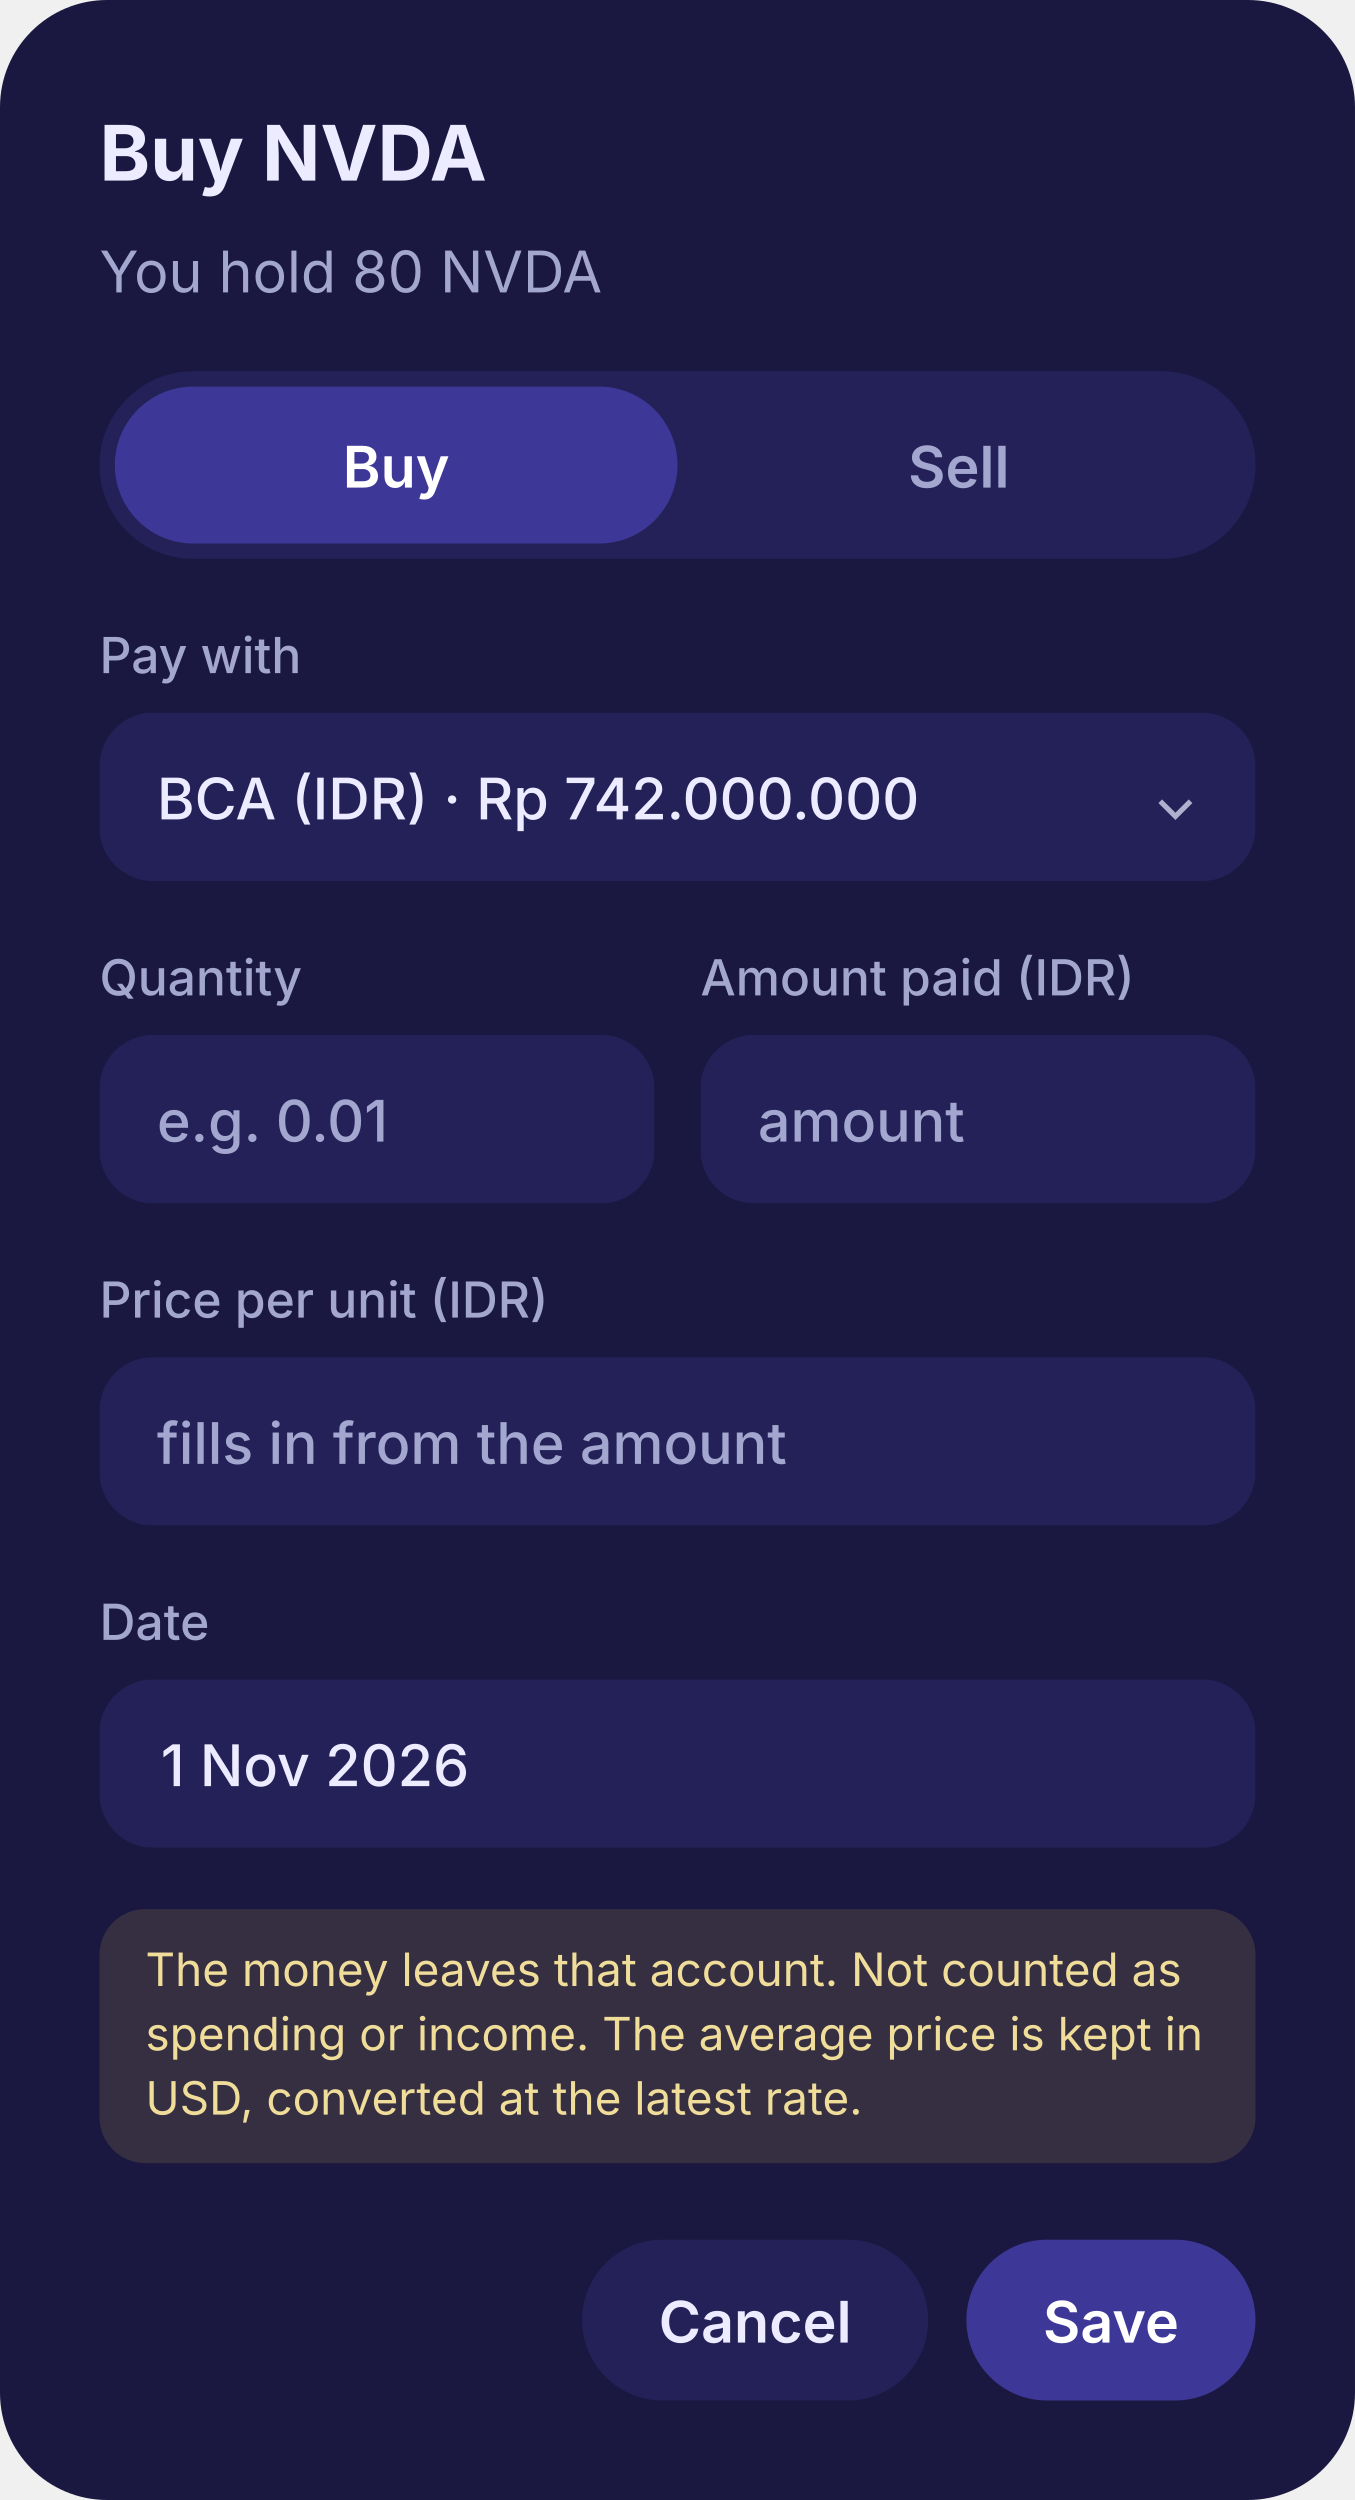
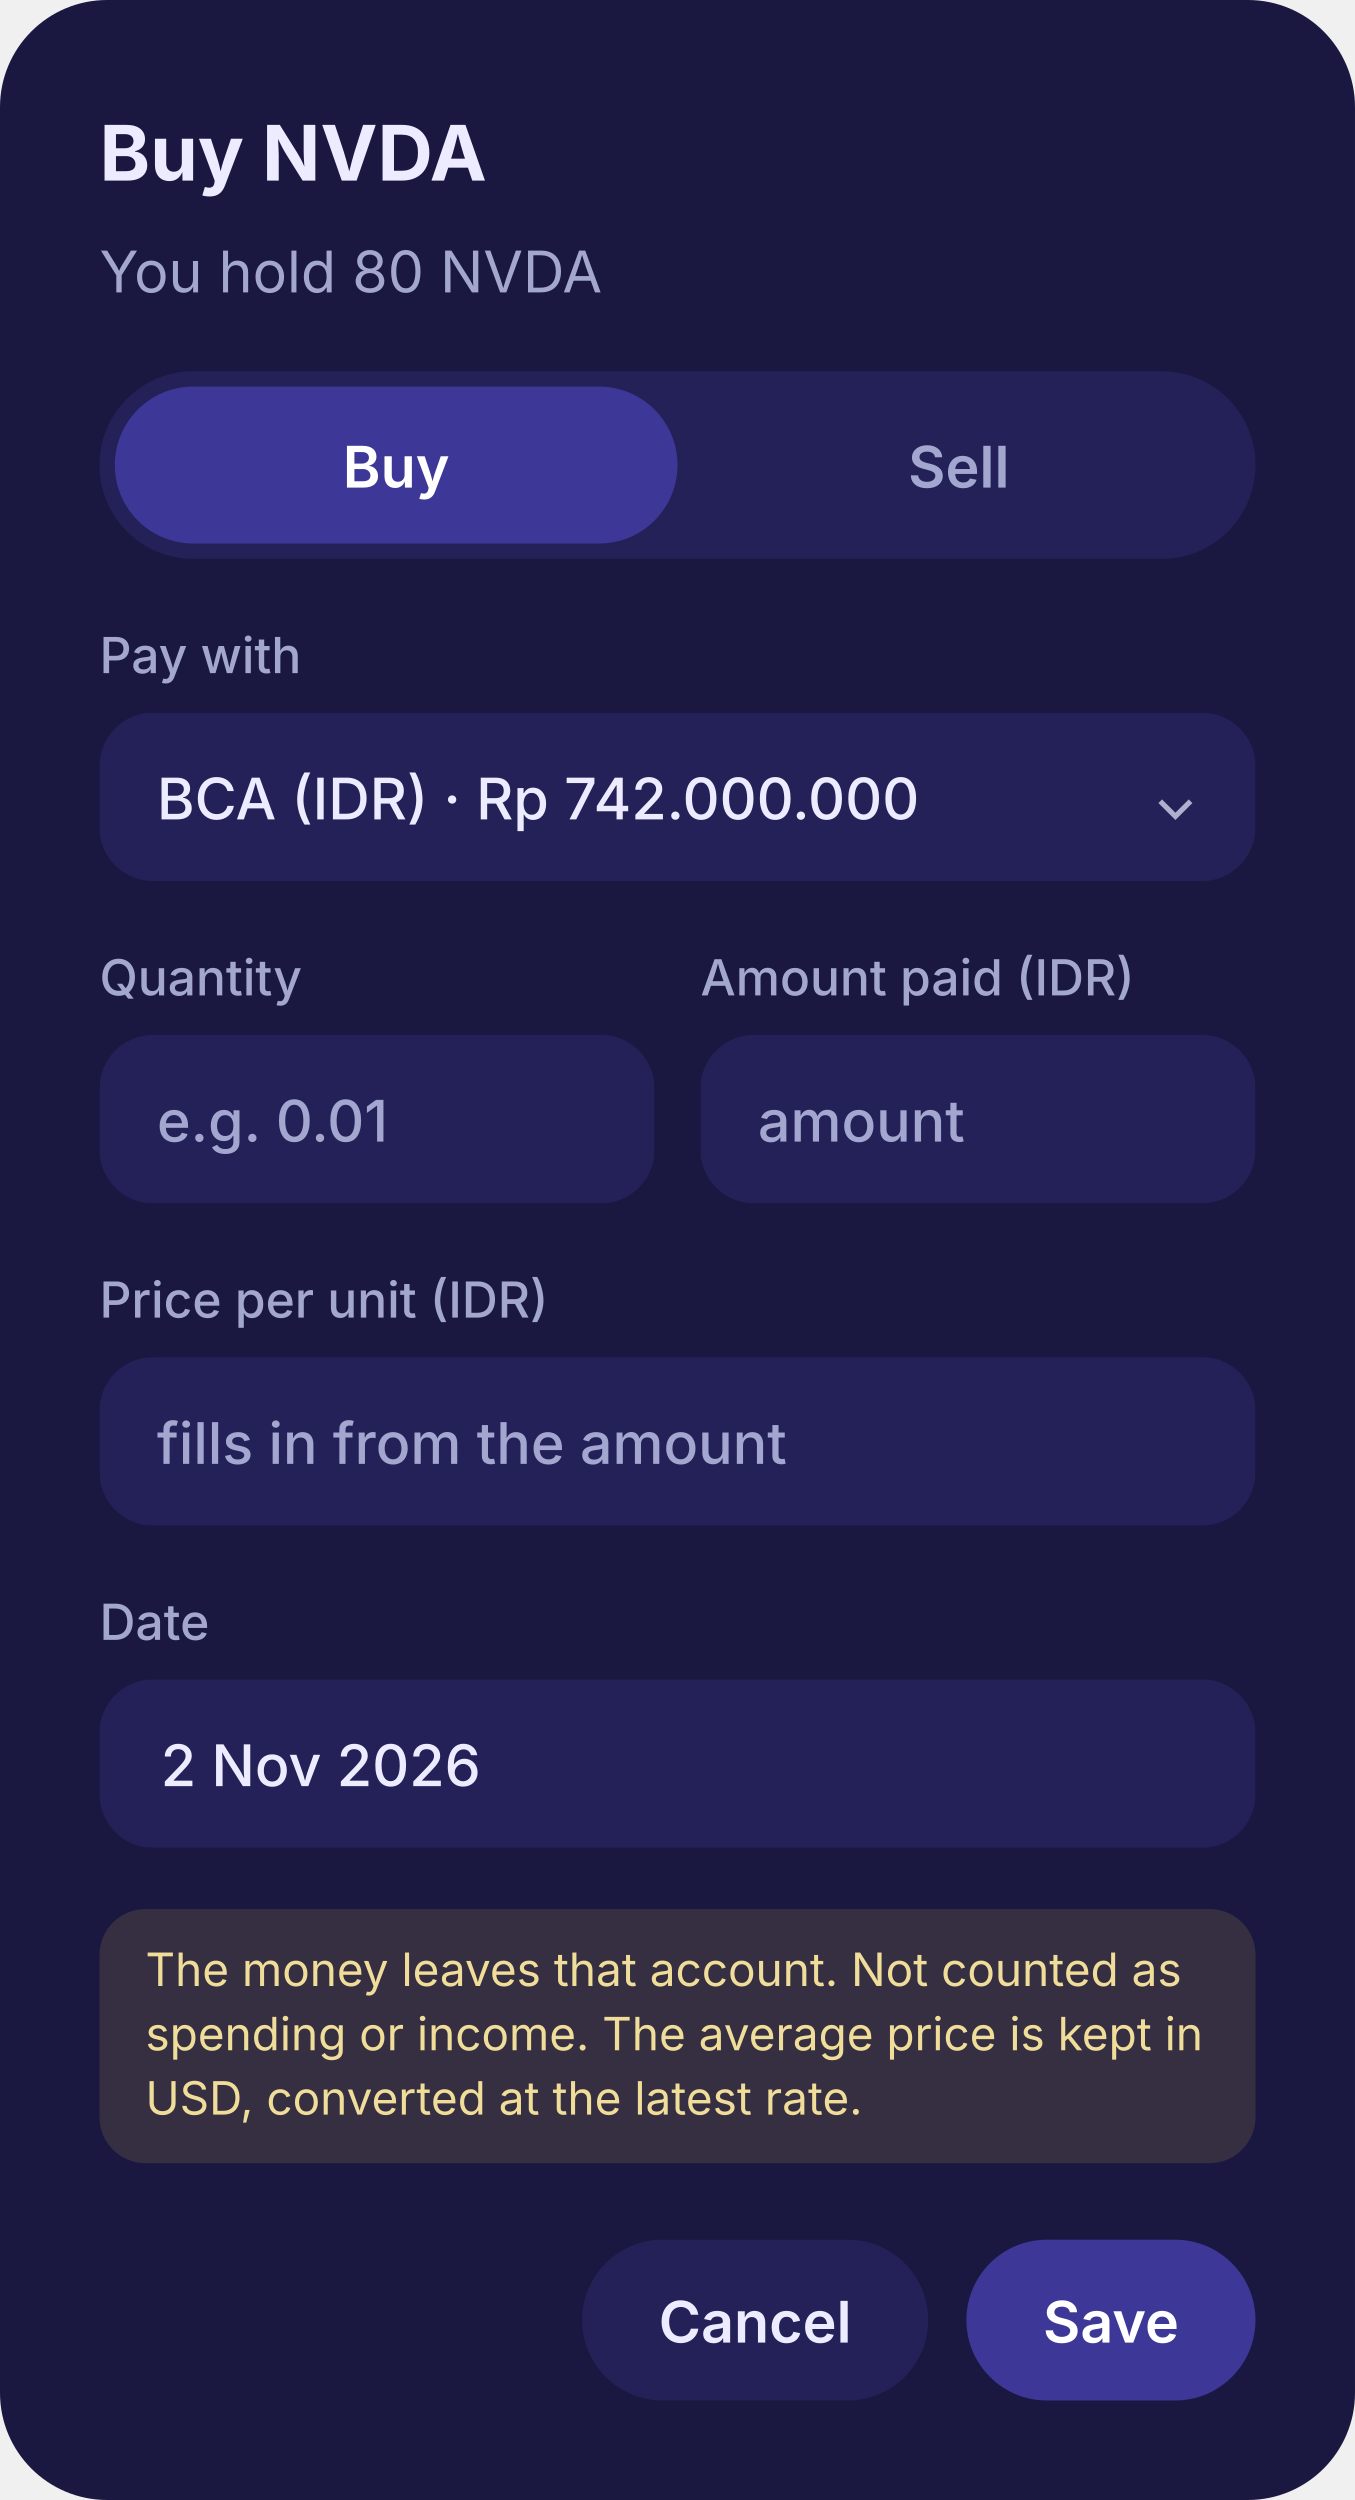
<svg xmlns="http://www.w3.org/2000/svg" data-stacking-context="true" aria-owns="dlg" width="354" height="653.141" viewBox="18 95.422 354 653.141">
  <style />
  <g data-stacking-layer="rootBackgroundAndBorders" />
  <g data-stacking-layer="childStackingContextsWithNegativeStackLevels" />
  <g data-stacking-layer="inFlowNonInlineNonPositionedDescendants" />
  <g data-stacking-layer="nonPositionedFloats" />
  <g data-stacking-layer="inFlowInlineLevelNonPositionedDescendants" />
  <g data-stacking-layer="childStackingContextsWithStackLevelZeroAndPositionedDescendantsWithStackLevelZero" />
  <g data-stacking-layer="childStackingContextsWithPositiveStackLevels" />
  <g data-tag="dialog" id="dlg" data-z-index="auto" data-stacking-context="true" role="dialog" mask="url(#mask-for-dlg1)" aria-owns="dlg1">
    <g data-stacking-layer="rootBackgroundAndBorders">
      <rect width="354" height="653.141" x="18" y="95.422" fill="rgb(26, 24, 64)" rx="28" ry="28" />
    </g>
    <mask id="mask-for-dlg1">
      <rect width="354" height="653.141" x="18" y="95.422" fill="#ffffff" />
    </mask>
    <g data-tag="div" id="dlg1" class="dlg" data-z-index="auto" data-stacking-context="true" tabindex="-1" aria-owns="h21 muted1 form1">
      <g data-tag="h2" id="h21" data-z-index="auto" data-stacking-context="true" role="heading" aria-level="2">
        <text color="rgb(236, 235, 255)" dominant-baseline="text-after-edge" font-family="Inter, ui-sans-serif, system-ui, -apple-system, &quot;Segoe UI&quot;, Roboto, sans-serif" font-size="20px" font-size-adjust="none" font-stretch="100%" font-style="normal" font-variant="normal" font-weight="700" direction="ltr" letter-spacing="normal" text-decoration="none" text-anchor="start" text-rendering="auto" unicode-bidi="isolate" word-spacing="0px" writing-mode="horizontal-tb" user-select="text" fill="rgb(236, 235, 255)">
          <tspan xml:space="preserve" x="44" y="147.422" textLength="101.172" lengthAdjust="spacingAndGlyphs">Buy NVDA</tspan>
        </text>
      </g>
      <g data-tag="p" id="muted1" class="muted" data-z-index="auto" data-stacking-context="true">
        <text color="rgb(163, 167, 207)" dominant-baseline="text-after-edge" font-family="Inter, ui-sans-serif, system-ui, -apple-system, &quot;Segoe UI&quot;, Roboto, sans-serif" font-size="15px" font-size-adjust="none" font-stretch="100%" font-style="normal" font-variant="normal" font-weight="400" direction="ltr" letter-spacing="normal" text-decoration="none" text-anchor="start" text-rendering="auto" unicode-bidi="isolate" word-spacing="0px" writing-mode="horizontal-tb" user-select="text" fill="rgb(163, 167, 207)">
          <tspan xml:space="preserve" x="44" y="175.422" textLength="131.297" lengthAdjust="spacingAndGlyphs">You hold 80 NVDA</tspan>
        </text>
      </g>
      <g data-tag="form" id="form1" data-z-index="auto" data-stacking-context="true" role="form" aria-owns="seg1 field1 two1 field4 field5 trade-hint actions1">
        <g data-tag="div" id="seg1" class="seg" data-z-index="auto" data-stacking-context="true" aria-owns="label1 label3">
          <g data-stacking-layer="rootBackgroundAndBorders">
            <rect width="302" height="49" x="44" y="192.422" fill="rgb(35, 33, 88)" rx="24.5" ry="24.5" />
          </g>
          <g data-tag="label" id="label1" data-z-index="auto" data-stacking-context="true" aria-owns="input1">
            <g data-stacking-layer="rootBackgroundAndBorders">
              <rect width="147" height="41" x="48" y="196.422" fill="rgb(61, 56, 152)" rx="20.5" ry="20.5" />
            </g>
            <g data-tag="input" id="input1" data-z-index="auto" data-stacking-context="true" role="radio" aria-labelledby="label2" />
            <text color="rgb(255, 255, 255)" dominant-baseline="text-after-edge" font-family="Inter, ui-sans-serif, system-ui, -apple-system, &quot;Segoe UI&quot;, Roboto, sans-serif" font-size="15px" font-size-adjust="none" font-stretch="100%" font-style="normal" font-variant="normal" font-weight="600" direction="ltr" letter-spacing="normal" text-decoration="none" text-anchor="start" text-rendering="auto" unicode-bidi="normal" word-spacing="0px" writing-mode="horizontal-tb" user-select="text" fill="rgb(255, 255, 255)">
              <tspan xml:space="preserve" x="107.547" y="226.422" textLength="27.906" lengthAdjust="spacingAndGlyphs">Buy</tspan>
            </text>
          </g>
          <g data-tag="label" id="label3" data-z-index="auto" data-stacking-context="true" aria-owns="input2">
            <g data-tag="input" id="input2" data-z-index="auto" data-stacking-context="true" role="radio" aria-labelledby="label4" />
            <text color="rgb(163, 167, 207)" dominant-baseline="text-after-edge" font-family="Inter, ui-sans-serif, system-ui, -apple-system, &quot;Segoe UI&quot;, Roboto, sans-serif" font-size="15px" font-size-adjust="none" font-stretch="100%" font-style="normal" font-variant="normal" font-weight="600" direction="ltr" letter-spacing="normal" text-decoration="none" text-anchor="start" text-rendering="auto" unicode-bidi="normal" word-spacing="0px" writing-mode="horizontal-tb" user-select="text" fill="rgb(163, 167, 207)">
              <tspan xml:space="preserve" x="255.25" y="226.422" textLength="26.484" lengthAdjust="spacingAndGlyphs">Sell</tspan>
            </text>
          </g>
        </g>
        <g data-tag="label" id="field1" class="field" data-z-index="auto" data-stacking-context="true" aria-owns="span1 div1 select1">
          <g data-tag="span" id="span1" data-z-index="auto" data-stacking-context="true">
            <text color="rgb(163, 167, 207)" dominant-baseline="text-after-edge" font-family="Inter, ui-sans-serif, system-ui, -apple-system, &quot;Segoe UI&quot;, Roboto, sans-serif" font-size="13px" font-size-adjust="none" font-stretch="100%" font-style="normal" font-variant="normal" font-weight="500" direction="ltr" letter-spacing="normal" text-decoration="none" text-anchor="start" text-rendering="auto" unicode-bidi="normal" word-spacing="0px" writing-mode="horizontal-tb" user-select="text" fill="rgb(163, 167, 207)">
              <tspan xml:space="preserve" x="44" y="274.422" textLength="52.719" lengthAdjust="spacingAndGlyphs">Pay with</tspan>
            </text>
          </g>
          <g data-tag="div" id="div1" data-z-index="auto" data-stacking-context="true" mask="url(#mask-for-div11)" aria-owns="span2 span3">
            <g data-stacking-layer="rootBackgroundAndBorders">
              <rect width="302" height="44" x="44" y="281.609" fill="rgb(35, 33, 88)" rx="14" ry="14" />
            </g>
            <mask id="mask-for-div11">
              <rect width="302" height="44" x="44" y="281.609" fill="#ffffff" />
            </mask>
            <g data-tag="span" id="span2" data-z-index="auto" data-stacking-context="true" mask="url(#mask-for-span21)">
              <mask id="mask-for-span21">
                <rect width="199.156" height="19" x="59" y="294.109" fill="#ffffff" />
              </mask>
              <text color="rgb(236, 235, 255)" dominant-baseline="text-after-edge" font-family="Inter, ui-sans-serif, system-ui, -apple-system, &quot;Segoe UI&quot;, Roboto, sans-serif" font-size="15px" font-size-adjust="none" font-stretch="100%" font-style="normal" font-variant="normal" font-weight="500" direction="ltr" letter-spacing="normal" text-decoration="none" text-anchor="start" text-rendering="auto" unicode-bidi="normal" word-spacing="0px" writing-mode="horizontal-tb" user-select="auto" fill="rgb(236, 235, 255)">
                <tspan xml:space="preserve" x="59" y="313.109" textLength="199.156" lengthAdjust="spacingAndGlyphs">BCA (IDR) · Rp 742.000.000</tspan>
              </text>
            </g>
            <g data-tag="span" id="span3" data-z-index="auto" data-stacking-context="true" opacity="0.7">
              <text color="rgb(236, 235, 255)" dominant-baseline="text-after-edge" font-family="Inter, ui-sans-serif, system-ui, -apple-system, &quot;Segoe UI&quot;, Roboto, sans-serif" font-size="15px" font-size-adjust="none" font-stretch="100%" font-style="normal" font-variant="normal" font-weight="500" direction="ltr" letter-spacing="normal" text-decoration="none" text-anchor="start" text-rendering="auto" unicode-bidi="normal" word-spacing="0px" writing-mode="horizontal-tb" user-select="auto" fill="rgb(236, 235, 255)">
                <tspan xml:space="preserve" x="319.156" y="313.109" textLength="11.844" lengthAdjust="spacingAndGlyphs">⌄</tspan>
              </text>
            </g>
          </g>
          <g data-tag="select" id="select1" data-z-index="auto" data-stacking-context="true" role="combobox" aria-labelledby="label5" mask="url(#mask-for-select11)" aria-owns="optgroup1 optgroup2 optgroup3">
            <mask id="mask-for-select11">
              <rect width="0" height="0" x="0" y="0" fill="#ffffff" />
            </mask>
            <g data-tag="optgroup" id="optgroup1" data-z-index="auto" data-stacking-context="true" aria-owns="option1 option2 option3 option4 option5 option6 option7">
              <g data-tag="option" id="option1" data-z-index="auto" data-stacking-context="true" role="option" />
              <g data-tag="option" id="option2" data-z-index="auto" data-stacking-context="true" role="option" />
              <g data-tag="option" id="option3" data-z-index="auto" data-stacking-context="true" role="option" />
              <g data-tag="option" id="option4" data-z-index="auto" data-stacking-context="true" role="option" />
              <g data-tag="option" id="option5" data-z-index="auto" data-stacking-context="true" role="option" />
              <g data-tag="option" id="option6" data-z-index="auto" data-stacking-context="true" role="option" />
              <g data-tag="option" id="option7" data-z-index="auto" data-stacking-context="true" role="option" />
            </g>
            <g data-tag="optgroup" id="optgroup2" data-z-index="auto" data-stacking-context="true" aria-owns="option8">
              <g data-tag="option" id="option8" data-z-index="auto" data-stacking-context="true" role="option" />
            </g>
            <g data-tag="optgroup" id="optgroup3" data-z-index="auto" data-stacking-context="true" aria-owns="option9">
              <g data-tag="option" id="option9" data-z-index="auto" data-stacking-context="true" role="option" />
            </g>
          </g>
        </g>
        <g data-tag="div" id="two1" class="two" data-z-index="auto" data-stacking-context="true" aria-owns="field2 field3">
          <g data-tag="label" id="field2" class="field" data-z-index="auto" data-stacking-context="true" aria-owns="div2 input3">
            <text color="rgb(163, 167, 207)" dominant-baseline="text-after-edge" font-family="Inter, ui-sans-serif, system-ui, -apple-system, &quot;Segoe UI&quot;, Roboto, sans-serif" font-size="13px" font-size-adjust="none" font-stretch="100%" font-style="normal" font-variant="normal" font-weight="500" direction="ltr" letter-spacing="normal" text-decoration="none" text-anchor="start" text-rendering="auto" unicode-bidi="normal" word-spacing="0px" writing-mode="horizontal-tb" user-select="text" fill="rgb(163, 167, 207)">
              <tspan xml:space="preserve" x="44" y="358.609" textLength="52.891" lengthAdjust="spacingAndGlyphs">Quantity</tspan>
            </text>
            <g data-tag="div" id="div2" data-z-index="auto" data-stacking-context="true" mask="url(#mask-for-div21)" aria-owns="span4">
              <g data-stacking-layer="rootBackgroundAndBorders">
                <rect width="145" height="44" x="44" y="365.797" fill="rgb(35, 33, 88)" rx="14" ry="14" />
              </g>
              <mask id="mask-for-div21">
                <rect width="145" height="44" x="44" y="365.797" fill="#ffffff" />
              </mask>
              <g data-tag="span" id="span4" data-z-index="auto" data-stacking-context="true" mask="url(#mask-for-span41)">
                <mask id="mask-for-span41">
                  <rect width="60.391" height="21" x="59" y="377.297" fill="#ffffff" />
                </mask>
                <text color="rgb(163, 167, 207)" dominant-baseline="text-after-edge" font-family="Inter, ui-sans-serif, system-ui, -apple-system, &quot;Segoe UI&quot;, Roboto, sans-serif" font-size="15px" font-size-adjust="none" font-stretch="100%" font-style="normal" font-variant="normal" font-weight="500" direction="ltr" letter-spacing="normal" text-decoration="none" text-anchor="start" text-rendering="auto" unicode-bidi="normal" word-spacing="0px" writing-mode="horizontal-tb" user-select="text" fill="rgb(163, 167, 207)">
                  <tspan xml:space="preserve" x="59" y="397.297" textLength="60.391" lengthAdjust="spacingAndGlyphs">e.g. 0.01</tspan>
                </text>
              </g>
            </g>
            <g data-tag="input" id="input3" data-z-index="auto" data-stacking-context="true" role="spinbutton" aria-placeholder="e.g. 0.01" aria-labelledby="label6" mask="url(#mask-for-input31)">
              <mask id="mask-for-input31">
                <rect width="0" height="0" x="0" y="0" fill="#ffffff" />
              </mask>
            </g>
          </g>
          <g data-tag="label" id="field3" class="field" data-z-index="auto" data-stacking-context="true" aria-owns="span5 div3 input4">
            <g data-tag="span" id="span5" data-z-index="auto" data-stacking-context="true">
              <text color="rgb(163, 167, 207)" dominant-baseline="text-after-edge" font-family="Inter, ui-sans-serif, system-ui, -apple-system, &quot;Segoe UI&quot;, Roboto, sans-serif" font-size="13px" font-size-adjust="none" font-stretch="100%" font-style="normal" font-variant="normal" font-weight="500" direction="ltr" letter-spacing="normal" text-decoration="none" text-anchor="start" text-rendering="auto" unicode-bidi="normal" word-spacing="0px" writing-mode="horizontal-tb" user-select="text" fill="rgb(163, 167, 207)">
                <tspan xml:space="preserve" x="201" y="358.609" textLength="113.406" lengthAdjust="spacingAndGlyphs">Amount paid (IDR)</tspan>
              </text>
            </g>
            <g data-tag="div" id="div3" data-z-index="auto" data-stacking-context="true" mask="url(#mask-for-div31)" aria-owns="span6">
              <g data-stacking-layer="rootBackgroundAndBorders">
                <rect width="145" height="44" x="201" y="365.797" fill="rgb(35, 33, 88)" rx="14" ry="14" />
              </g>
              <mask id="mask-for-div31">
                <rect width="145" height="44" x="201" y="365.797" fill="#ffffff" />
              </mask>
              <g data-tag="span" id="span6" data-z-index="auto" data-stacking-context="true" mask="url(#mask-for-span61)">
                <mask id="mask-for-span61">
                  <rect width="54.062" height="21" x="216" y="377.297" fill="#ffffff" />
                </mask>
                <text color="rgb(163, 167, 207)" dominant-baseline="text-after-edge" font-family="Inter, ui-sans-serif, system-ui, -apple-system, &quot;Segoe UI&quot;, Roboto, sans-serif" font-size="15px" font-size-adjust="none" font-stretch="100%" font-style="normal" font-variant="normal" font-weight="500" direction="ltr" letter-spacing="normal" text-decoration="none" text-anchor="start" text-rendering="auto" unicode-bidi="normal" word-spacing="0px" writing-mode="horizontal-tb" user-select="text" fill="rgb(163, 167, 207)">
                  <tspan xml:space="preserve" x="216" y="397.297" textLength="54.062" lengthAdjust="spacingAndGlyphs">amount</tspan>
                </text>
              </g>
            </g>
            <g data-tag="input" id="input4" data-z-index="auto" data-stacking-context="true" role="spinbutton" aria-placeholder="amount" aria-labelledby="label7" mask="url(#mask-for-input41)">
              <mask id="mask-for-input41">
                <rect width="0" height="0" x="0" y="0" fill="#ffffff" />
              </mask>
            </g>
          </g>
        </g>
        <g data-tag="label" id="field4" class="field" data-z-index="auto" data-stacking-context="true" aria-owns="span7 div4 input5">
          <g data-tag="span" id="span7" data-z-index="auto" data-stacking-context="true">
            <text color="rgb(163, 167, 207)" dominant-baseline="text-after-edge" font-family="Inter, ui-sans-serif, system-ui, -apple-system, &quot;Segoe UI&quot;, Roboto, sans-serif" font-size="13px" font-size-adjust="none" font-stretch="100%" font-style="normal" font-variant="normal" font-weight="500" direction="ltr" letter-spacing="normal" text-decoration="none" text-anchor="start" text-rendering="auto" unicode-bidi="normal" word-spacing="0px" writing-mode="horizontal-tb" user-select="text" fill="rgb(163, 167, 207)">
              <tspan xml:space="preserve" x="44" y="442.797" textLength="117.328" lengthAdjust="spacingAndGlyphs">Price per unit (IDR)</tspan>
            </text>
          </g>
          <g data-tag="div" id="div4" data-z-index="auto" data-stacking-context="true" mask="url(#mask-for-div41)" aria-owns="span8">
            <g data-stacking-layer="rootBackgroundAndBorders">
              <rect width="302" height="44" x="44" y="449.984" fill="rgb(35, 33, 88)" rx="14" ry="14" />
            </g>
            <mask id="mask-for-div41">
              <rect width="302" height="44" x="44" y="449.984" fill="#ffffff" />
            </mask>
            <g data-tag="span" id="span8" data-z-index="auto" data-stacking-context="true" mask="url(#mask-for-span81)">
              <mask id="mask-for-span81">
                <rect width="164.547" height="21" x="59" y="461.484" fill="#ffffff" />
              </mask>
              <text color="rgb(163, 167, 207)" dominant-baseline="text-after-edge" font-family="Inter, ui-sans-serif, system-ui, -apple-system, &quot;Segoe UI&quot;, Roboto, sans-serif" font-size="15px" font-size-adjust="none" font-stretch="100%" font-style="normal" font-variant="normal" font-weight="500" direction="ltr" letter-spacing="normal" text-decoration="none" text-anchor="start" text-rendering="auto" unicode-bidi="normal" word-spacing="0px" writing-mode="horizontal-tb" user-select="text" fill="rgb(163, 167, 207)">
                <tspan xml:space="preserve" x="59" y="481.484" textLength="164.547" lengthAdjust="spacingAndGlyphs">fills in from the amount</tspan>
              </text>
            </g>
          </g>
          <g data-tag="input" id="input5" data-z-index="auto" data-stacking-context="true" role="spinbutton" aria-placeholder="fills in from the amount" aria-labelledby="label8" mask="url(#mask-for-input51)">
            <mask id="mask-for-input51">
              <rect width="0" height="0" x="0" y="0" fill="#ffffff" />
            </mask>
          </g>
        </g>
        <g data-tag="label" id="field5" class="field" data-z-index="auto" data-stacking-context="true" aria-owns="dp-wrap1">
          <text color="rgb(163, 167, 207)" dominant-baseline="text-after-edge" font-family="Inter, ui-sans-serif, system-ui, -apple-system, &quot;Segoe UI&quot;, Roboto, sans-serif" font-size="13px" font-size-adjust="none" font-stretch="100%" font-style="normal" font-variant="normal" font-weight="500" direction="ltr" letter-spacing="normal" text-decoration="none" text-anchor="start" text-rendering="auto" unicode-bidi="normal" word-spacing="0px" writing-mode="horizontal-tb" user-select="text" fill="rgb(163, 167, 207)">
            <tspan xml:space="preserve" x="44" y="526.984" textLength="28.703" lengthAdjust="spacingAndGlyphs">Date</tspan>
          </text>
          <g data-tag="span" id="dp-wrap1" class="dp-wrap" data-z-index="auto" data-stacking-context="true" aria-owns="div5 dp-on1 dp-text1">
            <g data-tag="div" id="div5" data-z-index="auto" data-stacking-context="true" mask="url(#mask-for-div51)" aria-owns="span9 span10">
              <g data-stacking-layer="rootBackgroundAndBorders">
                <rect width="302" height="44" x="44" y="534.172" fill="rgb(35, 33, 88)" rx="14" ry="14" />
              </g>
              <mask id="mask-for-div51">
                <rect width="302" height="44" x="44" y="534.172" fill="#ffffff" />
              </mask>
              <g data-tag="span" id="span9" data-z-index="auto" data-stacking-context="true" mask="url(#mask-for-span91)">
                <mask id="mask-for-span91">
-                   <rect width="80.594" height="42" x="59" y="535.172" fill="#ffffff" />
+                   <rect width="83.609" height="42" x="59" y="535.172" fill="#ffffff" />
                </mask>
                <text color="rgba(0, 0, 0, 0)" dominant-baseline="text-after-edge" font-family="Inter, ui-sans-serif, system-ui, -apple-system, &quot;Segoe UI&quot;, Roboto, sans-serif" font-size="15px" font-size-adjust="none" font-stretch="100%" font-style="normal" font-variant="normal" font-weight="500" direction="ltr" letter-spacing="normal" text-decoration="none" text-anchor="start" text-rendering="auto" unicode-bidi="normal" word-spacing="0px" writing-mode="horizontal-tb" user-select="text" fill="rgba(0, 0, 0, 0)">
-                   <tspan xml:space="preserve" x="59" y="565.172" textLength="80.594" lengthAdjust="spacingAndGlyphs">1 Nov 2026</tspan>
+                   <tspan xml:space="preserve" x="59" y="565.172" textLength="83.609" lengthAdjust="spacingAndGlyphs">2 Nov 2026</tspan>
                </text>
              </g>
              <g data-tag="span" id="span10" data-z-index="auto" data-stacking-context="true" />
            </g>
            <g data-tag="input" id="dp-on1" class="dp-on" data-z-index="auto" data-stacking-context="true" aria-labelledby="label9" mask="url(#mask-for-dp-on11)">
              <mask id="mask-for-dp-on11">
                <rect width="0" height="0" x="0" y="0" fill="#ffffff" />
              </mask>
            </g>
            <g data-tag="span" id="dp-text1" class="dp-text" data-z-index="auto" data-stacking-context="true" aria-hidden="true" mask="url(#mask-for-dp-text11)">
              <mask id="mask-for-dp-text11">
                <rect width="302" height="44" x="44" y="534.172" fill="#ffffff" />
              </mask>
              <text color="rgb(236, 235, 255)" dominant-baseline="text-after-edge" font-family="Inter, ui-sans-serif, system-ui, -apple-system, &quot;Segoe UI&quot;, Roboto, sans-serif" font-size="15px" font-size-adjust="none" font-stretch="100%" font-style="normal" font-variant="normal" font-weight="500" direction="ltr" letter-spacing="normal" text-decoration="none" text-anchor="start" text-rendering="auto" unicode-bidi="normal" word-spacing="0px" writing-mode="horizontal-tb" user-select="text" fill="rgb(236, 235, 255)">
-                 <tspan xml:space="preserve" x="60" y="565.672" textLength="80.594" lengthAdjust="spacingAndGlyphs">1 Nov 2026</tspan>
+                 <tspan xml:space="preserve" x="60" y="565.672" textLength="83.609" lengthAdjust="spacingAndGlyphs">2 Nov 2026</tspan>
              </text>
            </g>
          </g>
        </g>
        <g data-tag="p" id="trade-hint" class="hint" data-z-index="auto" data-stacking-context="true">
          <g data-stacking-layer="rootBackgroundAndBorders">
            <rect width="302" height="66.391" x="44" y="594.172" fill="rgba(255, 216, 77, 0.12)" rx="12" ry="12" />
          </g>
          <text color="rgb(240, 221, 154)" dominant-baseline="text-after-edge" font-family="Inter, ui-sans-serif, system-ui, -apple-system, &quot;Segoe UI&quot;, Roboto, sans-serif" font-size="12px" font-size-adjust="none" font-stretch="100%" font-style="normal" font-variant="normal" font-weight="400" direction="ltr" letter-spacing="normal" text-decoration="none" text-anchor="start" text-rendering="auto" unicode-bidi="isolate" word-spacing="0px" writing-mode="horizontal-tb" user-select="text" fill="rgb(240, 221, 154)">
            <tspan xml:space="preserve" x="56" y="617.172" textLength="270.719" lengthAdjust="spacingAndGlyphs">The money leaves that account. Not counted as </tspan>
            <tspan xml:space="preserve" x="56" y="633.969" textLength="276.359" lengthAdjust="spacingAndGlyphs">spending or income. The average price is kept in </tspan>
            <tspan xml:space="preserve" x="56" y="650.766" textLength="187.344" lengthAdjust="spacingAndGlyphs">USD, converted at the latest rate.</tspan>
          </text>
        </g>
        <g data-tag="div" id="actions1" class="actions" data-z-index="auto" data-stacking-context="true" aria-owns="btn1 btn2">
          <g data-tag="button" id="btn1" class="btn secondary" data-z-index="auto" data-stacking-context="true" role="button" aria-labelledby="">
            <g data-stacking-layer="rootBackgroundAndBorders">
              <rect width="90.391" height="42" x="170.094" y="680.562" fill="rgb(35, 33, 88)" rx="21" ry="21" />
            </g>
            <text color="rgb(236, 235, 255)" dominant-baseline="text-after-edge" font-family="Inter, ui-sans-serif, system-ui, -apple-system, &quot;Segoe UI&quot;, Roboto, sans-serif" font-size="15px" font-size-adjust="none" font-stretch="100%" font-style="normal" font-variant="normal" font-weight="600" direction="ltr" letter-spacing="normal" text-decoration="none" text-anchor="start" text-rendering="auto" unicode-bidi="normal" word-spacing="0px" writing-mode="horizontal-tb" user-select="text" fill="rgb(236, 235, 255)">
              <tspan xml:space="preserve" x="190.094" y="711.062" textLength="50.391" lengthAdjust="spacingAndGlyphs">Cancel</tspan>
            </text>
          </g>
          <g data-tag="button" id="btn2" class="btn" data-z-index="auto" data-stacking-context="true" role="button" aria-labelledby="">
            <g data-stacking-layer="rootBackgroundAndBorders">
              <rect width="75.516" height="42" x="270.484" y="680.562" fill="rgb(61, 56, 152)" rx="21" ry="21" />
            </g>
            <text color="rgb(255, 255, 255)" dominant-baseline="text-after-edge" font-family="Inter, ui-sans-serif, system-ui, -apple-system, &quot;Segoe UI&quot;, Roboto, sans-serif" font-size="15px" font-size-adjust="none" font-stretch="100%" font-style="normal" font-variant="normal" font-weight="600" direction="ltr" letter-spacing="normal" text-decoration="none" text-anchor="start" text-rendering="auto" unicode-bidi="normal" word-spacing="0px" writing-mode="horizontal-tb" user-select="text" fill="rgb(255, 255, 255)">
              <tspan xml:space="preserve" x="290.484" y="711.062" textLength="35.516" lengthAdjust="spacingAndGlyphs">Save</tspan>
            </text>
          </g>
        </g>
      </g>
    </g>
  </g>
</svg>
